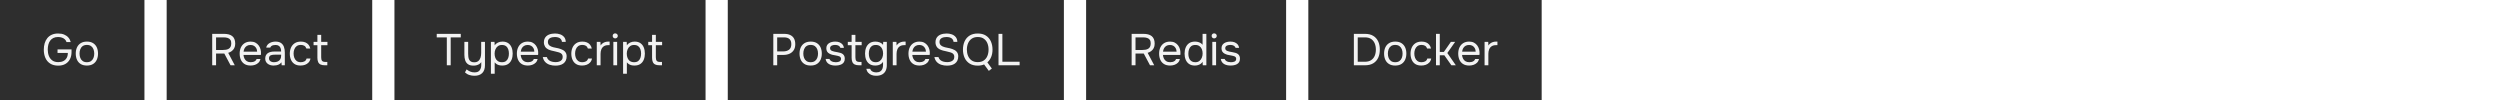
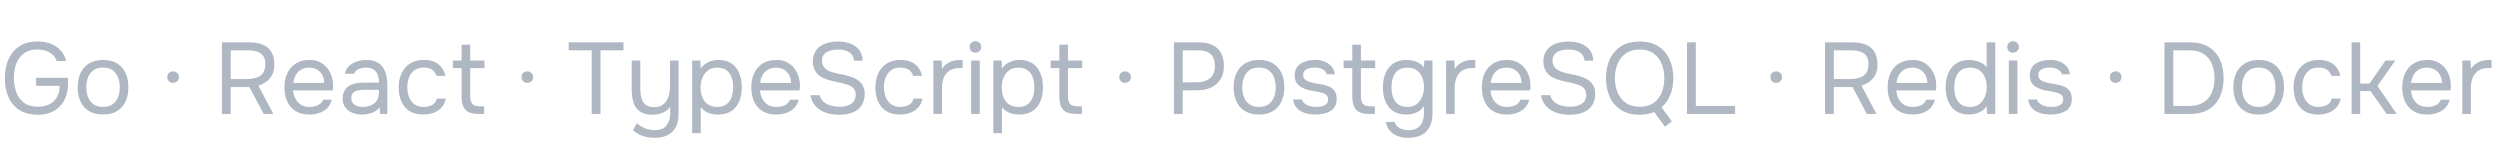
- <svg xmlns="http://www.w3.org/2000/svg" width="900" height="36" viewBox="0 0 900 36" role="img">
-   <rect x="0" width="52" height="36" fill="#2E2E2E" />
-   <path fill="#F3F3F3" d="M20.984 23.628Q19.224 23.628 18.064 22.884Q16.904 22.14 16.336 20.844Q15.768 19.548 15.768 17.884Q15.768 16.636 16.08 15.58Q16.392 14.524 17.032 13.732Q17.672 12.94 18.64 12.5Q19.608 12.06 20.92 12.06Q22.168 12.06 23.096 12.444Q24.024 12.828 24.624 13.516Q25.224 14.204 25.464 15.148H23.944Q23.784 14.588 23.368 14.18Q22.952 13.772 22.328 13.548Q21.704 13.324 20.904 13.324Q19.912 13.324 19.208 13.676Q18.504 14.028 18.056 14.644Q17.608 15.26 17.4 16.084Q17.192 16.908 17.192 17.852Q17.192 19.1 17.592 20.124Q17.992 21.148 18.824 21.756Q19.656 22.364 20.968 22.364Q22.056 22.364 22.824 21.972Q23.592 21.58 24.008 20.836Q24.424 20.092 24.424 19.052H20.712V17.788H25.752V18.732Q25.752 20.204 25.176 21.308Q24.6 22.412 23.536 23.02Q22.472 23.628 20.984 23.628ZM31.272 23.596Q29.944 23.596 29.048 23.044Q28.152 22.492 27.712 21.516Q27.272 20.54 27.272 19.292Q27.272 18.028 27.72 17.06Q28.168 16.092 29.064 15.532Q29.96 14.972 31.304 14.972Q32.632 14.972 33.52 15.532Q34.408 16.092 34.848 17.06Q35.288 18.028 35.288 19.292Q35.288 20.54 34.84 21.516Q34.392 22.492 33.504 23.044Q32.616 23.596 31.272 23.596ZM31.272 22.396Q32.2 22.396 32.784 21.98Q33.368 21.564 33.648 20.86Q33.928 20.156 33.928 19.292Q33.928 18.428 33.648 17.716Q33.368 17.004 32.784 16.588Q32.2 16.172 31.272 16.172Q30.36 16.172 29.776 16.588Q29.192 17.004 28.912 17.716Q28.632 18.428 28.632 19.292Q28.632 20.156 28.912 20.86Q29.192 21.564 29.776 21.98Q30.36 22.396 31.272 22.396Z" />
-   <rect x="60" width="74" height="36" fill="#2E2E2E" />
-   <path fill="#F3F3F3" d="M76.392 23.5V12.188H80.632Q81.576 12.188 82.32 12.38Q83.064 12.572 83.592 12.988Q84.12 13.404 84.4 14.084Q84.68 14.764 84.68 15.724Q84.68 16.668 84.328 17.332Q83.976 17.996 83.4 18.412Q82.824 18.828 82.152 19.02L84.52 23.5H83L80.744 19.26H77.784V23.5ZM77.784 17.996H80.184Q80.808 17.996 81.36 17.9Q81.912 17.804 82.336 17.556Q82.76 17.308 83 16.852Q83.24 16.396 83.256 15.676Q83.272 14.86 82.952 14.372Q82.632 13.884 82.008 13.668Q81.384 13.452 80.488 13.452H77.784ZM90.248 23.596Q88.904 23.596 88.024 23.044Q87.144 22.492 86.712 21.516Q86.28 20.54 86.28 19.292Q86.28 18.028 86.736 17.06Q87.192 16.092 88.072 15.532Q88.952 14.972 90.232 14.972Q91.224 14.972 91.936 15.348Q92.648 15.724 93.112 16.348Q93.576 16.972 93.784 17.716Q93.992 18.46 93.96 19.212Q93.944 19.356 93.936 19.5Q93.928 19.644 93.912 19.788H87.656Q87.72 20.524 88.024 21.116Q88.328 21.708 88.888 22.052Q89.448 22.396 90.28 22.396Q90.696 22.396 91.12 22.292Q91.544 22.188 91.888 21.932Q92.232 21.676 92.376 21.244H93.768Q93.576 22.06 93.048 22.58Q92.52 23.1 91.784 23.348Q91.048 23.596 90.248 23.596ZM92.568 18.604Q92.552 17.884 92.248 17.34Q91.944 16.796 91.424 16.492Q90.904 16.188 90.184 16.188Q89.4 16.188 88.864 16.524Q88.328 16.86 88.04 17.404Q87.752 17.948 87.688 18.604ZM98.472 23.596Q97.896 23.596 97.36 23.444Q96.824 23.292 96.4 22.98Q95.976 22.668 95.728 22.196Q95.48 21.724 95.48 21.1Q95.48 20.38 95.744 19.884Q96.008 19.388 96.456 19.1Q96.904 18.812 97.496 18.684Q98.088 18.556 98.728 18.556H101.208Q101.208 17.836 101.008 17.308Q100.808 16.78 100.36 16.484Q99.912 16.188 99.176 16.188Q98.728 16.188 98.344 16.284Q97.96 16.38 97.688 16.588Q97.416 16.796 97.288 17.148H95.832Q95.944 16.572 96.272 16.164Q96.6 15.756 97.072 15.492Q97.544 15.228 98.088 15.1Q98.632 14.972 99.176 14.972Q100.392 14.972 101.128 15.46Q101.864 15.948 102.2 16.836Q102.536 17.724 102.536 18.94V23.5H101.4L101.32 22.428Q100.968 22.908 100.472 23.164Q99.976 23.42 99.456 23.508Q98.936 23.596 98.472 23.596ZM98.6 22.396Q99.4 22.396 99.984 22.132Q100.568 21.868 100.888 21.356Q101.208 20.844 101.208 20.108V19.692H98.856Q98.568 19.692 98.216 19.724Q97.864 19.756 97.552 19.876Q97.24 19.996 97.04 20.26Q96.84 20.524 96.84 21.004Q96.84 21.484 97.088 21.788Q97.336 22.092 97.744 22.244Q98.152 22.396 98.6 22.396ZM108.2 23.596Q106.888 23.596 106.032 23.044Q105.176 22.492 104.752 21.516Q104.328 20.54 104.328 19.308Q104.328 18.108 104.768 17.124Q105.208 16.14 106.096 15.556Q106.984 14.972 108.328 14.972Q109.24 14.972 109.928 15.26Q110.616 15.548 111.072 16.1Q111.528 16.652 111.704 17.484H110.312Q110.072 16.78 109.552 16.476Q109.032 16.172 108.328 16.172Q107.368 16.172 106.792 16.612Q106.216 17.052 105.952 17.764Q105.688 18.476 105.688 19.276Q105.688 20.108 105.96 20.82Q106.232 21.532 106.808 21.964Q107.384 22.396 108.296 22.396Q108.968 22.396 109.568 22.108Q110.168 21.82 110.36 21.084H111.768Q111.608 21.948 111.08 22.508Q110.552 23.068 109.808 23.332Q109.064 23.596 108.2 23.596ZM116.92 23.5Q115.96 23.5 115.376 23.212Q114.792 22.924 114.528 22.316Q114.264 21.708 114.264 20.78V16.268H112.888V15.068H114.264V12.556H115.624V15.068H117.88V16.268H115.624V20.636Q115.624 21.5 115.936 21.9Q116.248 22.3 117.208 22.3H117.832V23.5Z" />
-   <rect x="142" width="112" height="36" fill="#2E2E2E" />
-   <path fill="#F3F3F3" d="M160.856 23.5V13.452H157.224V12.188H165.88V13.452H162.248V23.5ZM170.792 27.276Q169.88 27.276 168.992 27.004Q168.104 26.732 167.384 26.06L167.976 24.988Q168.6 25.484 169.296 25.772Q169.992 26.06 170.824 26.06Q172.136 26.06 172.696 25.3Q173.256 24.54 173.256 23.372V22.364Q172.968 22.796 172.528 23.076Q172.088 23.356 171.56 23.492Q171.032 23.628 170.472 23.628Q169.224 23.628 168.504 23.132Q167.784 22.636 167.48 21.756Q167.176 20.876 167.176 19.724V15.068H168.536V19.372Q168.536 19.948 168.608 20.5Q168.68 21.052 168.904 21.484Q169.128 21.916 169.56 22.172Q169.992 22.428 170.712 22.428Q171.624 22.428 172.176 21.98Q172.728 21.532 172.976 20.78Q173.224 20.028 173.224 19.116V15.068H174.584V23.5Q174.584 24.412 174.336 25.116Q174.088 25.82 173.608 26.3Q173.128 26.78 172.424 27.028Q171.72 27.276 170.792 27.276ZM176.728 26.54V15.068H178.024L178.088 16.332Q178.52 15.676 179.264 15.324Q180.008 14.972 180.872 14.972Q182.152 14.972 182.968 15.54Q183.784 16.108 184.176 17.084Q184.568 18.06 184.568 19.292Q184.568 20.524 184.168 21.5Q183.768 22.476 182.936 23.036Q182.104 23.596 180.808 23.596Q180.168 23.596 179.656 23.46Q179.144 23.324 178.76 23.06Q178.376 22.796 178.088 22.444V26.54ZM180.696 22.396Q181.624 22.396 182.168 21.972Q182.712 21.548 182.96 20.844Q183.208 20.14 183.208 19.292Q183.208 18.428 182.96 17.724Q182.712 17.02 182.152 16.604Q181.592 16.188 180.664 16.188Q179.832 16.188 179.248 16.612Q178.664 17.036 178.36 17.748Q178.056 18.46 178.056 19.308Q178.056 20.188 178.344 20.892Q178.632 21.596 179.224 21.996Q179.816 22.396 180.696 22.396ZM190.04 23.596Q188.696 23.596 187.816 23.044Q186.936 22.492 186.504 21.516Q186.072 20.54 186.072 19.292Q186.072 18.028 186.528 17.06Q186.984 16.092 187.864 15.532Q188.744 14.972 190.024 14.972Q191.016 14.972 191.728 15.348Q192.44 15.724 192.904 16.348Q193.368 16.972 193.576 17.716Q193.784 18.46 193.752 19.212Q193.736 19.356 193.728 19.5Q193.72 19.644 193.704 19.788H187.448Q187.512 20.524 187.816 21.116Q188.12 21.708 188.68 22.052Q189.24 22.396 190.072 22.396Q190.488 22.396 190.912 22.292Q191.336 22.188 191.68 21.932Q192.024 21.676 192.168 21.244H193.56Q193.368 22.06 192.84 22.58Q192.312 23.1 191.576 23.348Q190.84 23.596 190.04 23.596ZM192.36 18.604Q192.344 17.884 192.04 17.34Q191.736 16.796 191.216 16.492Q190.696 16.188 189.976 16.188Q189.192 16.188 188.656 16.524Q188.12 16.86 187.832 17.404Q187.544 17.948 187.48 18.604ZM199.96 23.628Q198.888 23.628 197.936 23.332Q196.984 23.036 196.312 22.356Q195.64 21.676 195.4 20.54H196.856Q197.08 21.26 197.584 21.66Q198.088 22.06 198.744 22.212Q199.4 22.364 200.056 22.364Q200.712 22.364 201.28 22.18Q201.848 21.996 202.208 21.58Q202.568 21.164 202.568 20.508Q202.568 19.996 202.384 19.676Q202.2 19.356 201.872 19.156Q201.544 18.956 201.096 18.828Q200.504 18.636 199.832 18.508Q199.16 18.38 198.512 18.204Q197.864 18.028 197.304 17.756Q197 17.596 196.72 17.364Q196.44 17.132 196.24 16.82Q196.04 16.508 195.92 16.108Q195.8 15.708 195.8 15.228Q195.8 14.508 196.024 13.98Q196.248 13.452 196.632 13.084Q197.016 12.716 197.528 12.492Q198.04 12.268 198.624 12.164Q199.208 12.06 199.8 12.06Q200.776 12.06 201.632 12.356Q202.488 12.652 203.056 13.308Q203.624 13.964 203.672 15.084H202.312Q202.232 14.412 201.864 14.028Q201.496 13.644 200.952 13.484Q200.408 13.324 199.8 13.324Q199.352 13.324 198.896 13.404Q198.44 13.484 198.064 13.684Q197.688 13.884 197.464 14.228Q197.24 14.572 197.24 15.1Q197.24 15.516 197.392 15.836Q197.544 16.156 197.808 16.372Q198.072 16.588 198.392 16.732Q199.16 17.052 200.096 17.204Q201.032 17.356 201.848 17.644Q202.328 17.804 202.728 18.044Q203.128 18.284 203.408 18.604Q203.688 18.924 203.84 19.332Q203.992 19.74 203.992 20.252Q203.992 21.18 203.672 21.828Q203.352 22.476 202.792 22.876Q202.232 23.276 201.504 23.452Q200.776 23.628 199.96 23.628ZM209.544 23.596Q208.232 23.596 207.376 23.044Q206.52 22.492 206.096 21.516Q205.672 20.54 205.672 19.308Q205.672 18.108 206.112 17.124Q206.552 16.14 207.44 15.556Q208.328 14.972 209.672 14.972Q210.584 14.972 211.272 15.26Q211.96 15.548 212.416 16.1Q212.872 16.652 213.048 17.484H211.656Q211.416 16.78 210.896 16.476Q210.376 16.172 209.672 16.172Q208.712 16.172 208.136 16.612Q207.56 17.052 207.296 17.764Q207.032 18.476 207.032 19.276Q207.032 20.108 207.304 20.82Q207.576 21.532 208.152 21.964Q208.728 22.396 209.64 22.396Q210.312 22.396 210.912 22.108Q211.512 21.82 211.704 21.084H213.112Q212.952 21.948 212.424 22.508Q211.896 23.068 211.152 23.332Q210.408 23.596 209.544 23.596ZM214.84 23.5V15.068H216.152L216.216 16.38Q216.536 15.884 216.96 15.58Q217.384 15.276 217.904 15.124Q218.424 14.972 219.032 14.972H219.464V16.252H218.968Q217.976 16.252 217.36 16.676Q216.744 17.1 216.472 17.812Q216.2 18.524 216.2 19.388V23.5ZM220.808 23.5V15.068H222.168V23.5ZM221.48 13.82Q221.064 13.82 220.816 13.564Q220.568 13.308 220.568 12.908Q220.568 12.508 220.824 12.26Q221.08 12.012 221.48 12.012Q221.848 12.012 222.128 12.268Q222.408 12.524 222.408 12.908Q222.408 13.308 222.136 13.564Q221.864 13.82 221.48 13.82ZM224.312 26.54V15.068H225.608L225.672 16.332Q226.104 15.676 226.848 15.324Q227.592 14.972 228.456 14.972Q229.736 14.972 230.552 15.54Q231.368 16.108 231.76 17.084Q232.152 18.06 232.152 19.292Q232.152 20.524 231.752 21.5Q231.352 22.476 230.52 23.036Q229.688 23.596 228.392 23.596Q227.752 23.596 227.24 23.46Q226.728 23.324 226.344 23.06Q225.96 22.796 225.672 22.444V26.54ZM228.28 22.396Q229.208 22.396 229.752 21.972Q230.296 21.548 230.544 20.844Q230.792 20.14 230.792 19.292Q230.792 18.428 230.544 17.724Q230.296 17.02 229.736 16.604Q229.176 16.188 228.248 16.188Q227.416 16.188 226.832 16.612Q226.248 17.036 225.944 17.748Q225.64 18.46 225.64 19.308Q225.64 20.188 225.928 20.892Q226.216 21.596 226.808 21.996Q227.4 22.396 228.28 22.396ZM237.4 23.5Q236.44 23.5 235.856 23.212Q235.272 22.924 235.008 22.316Q234.744 21.708 234.744 20.78V16.268H233.368V15.068H234.744V12.556H236.104V15.068H238.36V16.268H236.104V20.636Q236.104 21.5 236.416 21.9Q236.728 22.3 237.688 22.3H238.312V23.5Z" />
-   <rect x="262" width="121" height="36" fill="#2E2E2E" />
-   <path fill="#F3F3F3" d="M278.392 23.5V12.188H282.312Q283.56 12.188 284.456 12.596Q285.352 13.004 285.824 13.836Q286.296 14.668 286.296 15.948Q286.296 17.196 285.744 18.052Q285.192 18.908 284.232 19.34Q283.272 19.772 282.024 19.772H279.784V23.5ZM279.784 18.508H281.96Q283.256 18.508 284.064 17.892Q284.872 17.276 284.872 15.884Q284.872 14.668 284.216 14.06Q283.56 13.452 282.248 13.452H279.784ZM291.832 23.596Q290.504 23.596 289.608 23.044Q288.712 22.492 288.272 21.516Q287.832 20.54 287.832 19.292Q287.832 18.028 288.28 17.06Q288.728 16.092 289.624 15.532Q290.52 14.972 291.864 14.972Q293.192 14.972 294.08 15.532Q294.968 16.092 295.408 17.06Q295.848 18.028 295.848 19.292Q295.848 20.54 295.4 21.516Q294.952 22.492 294.064 23.044Q293.176 23.596 291.832 23.596ZM291.832 22.396Q292.76 22.396 293.344 21.98Q293.928 21.564 294.208 20.86Q294.488 20.156 294.488 19.292Q294.488 18.428 294.208 17.716Q293.928 17.004 293.344 16.588Q292.76 16.172 291.832 16.172Q290.92 16.172 290.336 16.588Q289.752 17.004 289.472 17.716Q289.192 18.428 289.192 19.292Q289.192 20.156 289.472 20.86Q289.752 21.564 290.336 21.98Q290.92 22.396 291.832 22.396ZM300.744 23.596Q300.168 23.596 299.584 23.484Q299 23.372 298.496 23.1Q297.992 22.828 297.656 22.364Q297.32 21.9 297.224 21.212H298.6Q298.76 21.644 299.12 21.908Q299.48 22.172 299.936 22.284Q300.392 22.396 300.808 22.396Q301.064 22.396 301.4 22.364Q301.736 22.332 302.048 22.212Q302.36 22.092 302.56 21.852Q302.76 21.612 302.76 21.18Q302.76 20.86 302.616 20.652Q302.472 20.444 302.216 20.308Q301.96 20.172 301.592 20.108Q301.112 19.98 300.616 19.908Q300.12 19.836 299.64 19.724Q299.064 19.564 298.568 19.3Q298.072 19.036 297.776 18.58Q297.48 18.124 297.48 17.388Q297.48 16.764 297.728 16.308Q297.976 15.852 298.424 15.556Q298.872 15.26 299.456 15.116Q300.04 14.972 300.712 14.972Q301.544 14.972 302.208 15.236Q302.872 15.5 303.304 16.004Q303.736 16.508 303.816 17.244H302.552Q302.44 16.78 301.944 16.476Q301.448 16.172 300.68 16.172Q300.424 16.172 300.104 16.212Q299.784 16.252 299.496 16.38Q299.208 16.508 299.016 16.74Q298.824 16.972 298.824 17.356Q298.824 17.708 299.008 17.948Q299.192 18.188 299.528 18.332Q299.864 18.476 300.296 18.572Q300.856 18.684 301.528 18.804Q302.2 18.924 302.584 19.052Q303.096 19.212 303.44 19.5Q303.784 19.788 303.952 20.188Q304.12 20.588 304.12 21.116Q304.12 21.868 303.824 22.348Q303.528 22.828 303.032 23.1Q302.536 23.372 301.936 23.484Q301.336 23.596 300.744 23.596ZM309.24 23.5Q308.28 23.5 307.696 23.212Q307.112 22.924 306.848 22.316Q306.584 21.708 306.584 20.78V16.268H305.208V15.068H306.584V12.556H307.944V15.068H310.2V16.268H307.944V20.636Q307.944 21.5 308.256 21.9Q308.568 22.3 309.528 22.3H310.152V23.5ZM315.4 27.276Q314.536 27.276 313.8 27.012Q313.064 26.748 312.552 26.188Q312.04 25.628 311.864 24.764H313.272Q313.4 25.244 313.752 25.532Q314.104 25.82 314.568 25.94Q315.032 26.06 315.48 26.06Q316.344 26.06 316.88 25.716Q317.416 25.372 317.656 24.772Q317.896 24.172 317.896 23.404V22.236Q317.624 22.716 317.176 23.02Q316.728 23.324 316.2 23.46Q315.672 23.596 315.112 23.596Q313.832 23.596 313.016 23.028Q312.2 22.46 311.808 21.492Q311.416 20.524 311.416 19.308Q311.416 18.092 311.816 17.108Q312.216 16.124 313.048 15.548Q313.88 14.972 315.176 14.972Q315.912 14.972 316.664 15.244Q317.416 15.516 317.896 16.124L317.96 15.068H319.256V23.436Q319.256 24.62 318.832 25.484Q318.408 26.348 317.552 26.812Q316.696 27.276 315.4 27.276ZM315.304 22.396Q316.152 22.396 316.728 21.964Q317.304 21.532 317.608 20.812Q317.912 20.092 317.912 19.244Q317.912 18.364 317.616 17.676Q317.32 16.988 316.744 16.588Q316.168 16.188 315.288 16.188Q314.376 16.188 313.824 16.604Q313.272 17.02 313.024 17.724Q312.776 18.428 312.776 19.292Q312.776 20.188 313.032 20.892Q313.288 21.596 313.848 21.996Q314.408 22.396 315.304 22.396ZM321.4 23.5V15.068H322.712L322.776 16.38Q323.096 15.884 323.52 15.58Q323.944 15.276 324.464 15.124Q324.984 14.972 325.592 14.972H326.024V16.252H325.528Q324.536 16.252 323.92 16.676Q323.304 17.1 323.032 17.812Q322.76 18.524 322.76 19.388V23.5ZM331.016 23.596Q329.672 23.596 328.792 23.044Q327.912 22.492 327.48 21.516Q327.048 20.54 327.048 19.292Q327.048 18.028 327.504 17.06Q327.96 16.092 328.84 15.532Q329.72 14.972 331 14.972Q331.992 14.972 332.704 15.348Q333.416 15.724 333.88 16.348Q334.344 16.972 334.552 17.716Q334.76 18.46 334.728 19.212Q334.712 19.356 334.704 19.5Q334.696 19.644 334.68 19.788H328.424Q328.488 20.524 328.792 21.116Q329.096 21.708 329.656 22.052Q330.216 22.396 331.048 22.396Q331.464 22.396 331.888 22.292Q332.312 22.188 332.656 21.932Q333 21.676 333.144 21.244H334.536Q334.344 22.06 333.816 22.58Q333.288 23.1 332.552 23.348Q331.816 23.596 331.016 23.596ZM333.336 18.604Q333.32 17.884 333.016 17.34Q332.712 16.796 332.192 16.492Q331.672 16.188 330.952 16.188Q330.168 16.188 329.632 16.524Q329.096 16.86 328.808 17.404Q328.52 17.948 328.456 18.604ZM340.936 23.628Q339.864 23.628 338.912 23.332Q337.96 23.036 337.288 22.356Q336.616 21.676 336.376 20.54H337.832Q338.056 21.26 338.56 21.66Q339.064 22.06 339.72 22.212Q340.376 22.364 341.032 22.364Q341.688 22.364 342.256 22.18Q342.824 21.996 343.184 21.58Q343.544 21.164 343.544 20.508Q343.544 19.996 343.36 19.676Q343.176 19.356 342.848 19.156Q342.52 18.956 342.072 18.828Q341.48 18.636 340.808 18.508Q340.136 18.38 339.488 18.204Q338.84 18.028 338.28 17.756Q337.976 17.596 337.696 17.364Q337.416 17.132 337.216 16.82Q337.016 16.508 336.896 16.108Q336.776 15.708 336.776 15.228Q336.776 14.508 337 13.98Q337.224 13.452 337.608 13.084Q337.992 12.716 338.504 12.492Q339.016 12.268 339.6 12.164Q340.184 12.06 340.776 12.06Q341.752 12.06 342.608 12.356Q343.464 12.652 344.032 13.308Q344.6 13.964 344.648 15.084H343.288Q343.208 14.412 342.84 14.028Q342.472 13.644 341.928 13.484Q341.384 13.324 340.776 13.324Q340.328 13.324 339.872 13.404Q339.416 13.484 339.04 13.684Q338.664 13.884 338.44 14.228Q338.216 14.572 338.216 15.1Q338.216 15.516 338.368 15.836Q338.52 16.156 338.784 16.372Q339.048 16.588 339.368 16.732Q340.136 17.052 341.072 17.204Q342.008 17.356 342.824 17.644Q343.304 17.804 343.704 18.044Q344.104 18.284 344.384 18.604Q344.664 18.924 344.816 19.332Q344.968 19.74 344.968 20.252Q344.968 21.18 344.648 21.828Q344.328 22.476 343.768 22.876Q343.208 23.276 342.48 23.452Q341.752 23.628 340.936 23.628ZM355.976 25.516 354.28 23.196Q353.784 23.404 353.216 23.516Q352.648 23.628 351.992 23.628Q350.232 23.628 349.048 22.876Q347.864 22.124 347.264 20.812Q346.664 19.5 346.664 17.852Q346.664 16.188 347.264 14.876Q347.864 13.564 349.048 12.812Q350.232 12.06 351.992 12.06Q353.752 12.06 354.928 12.812Q356.104 13.564 356.704 14.876Q357.304 16.188 357.304 17.852Q357.304 19.308 356.832 20.484Q356.36 21.66 355.448 22.444L357.064 24.684ZM351.992 22.364Q353.336 22.364 354.2 21.748Q355.064 21.132 355.472 20.108Q355.88 19.084 355.88 17.852Q355.88 16.604 355.464 15.58Q355.048 14.556 354.184 13.94Q353.32 13.324 351.992 13.324Q350.664 13.324 349.792 13.948Q348.92 14.572 348.496 15.596Q348.072 16.62 348.072 17.852Q348.072 19.068 348.488 20.092Q348.904 21.116 349.776 21.74Q350.648 22.364 351.992 22.364ZM359.464 23.5V12.188H360.856V22.236H367.064V23.5Z" />
-   <rect x="391" width="72" height="36" fill="#2E2E2E" />
-   <path fill="#F3F3F3" d="M407.392 23.5V12.188H411.632Q412.576 12.188 413.32 12.38Q414.064 12.572 414.592 12.988Q415.12 13.404 415.4 14.084Q415.68 14.764 415.68 15.724Q415.68 16.668 415.328 17.332Q414.976 17.996 414.4 18.412Q413.824 18.828 413.152 19.02L415.52 23.5H414L411.744 19.26H408.784V23.5ZM408.784 17.996H411.184Q411.808 17.996 412.36 17.9Q412.912 17.804 413.336 17.556Q413.76 17.308 414 16.852Q414.24 16.396 414.256 15.676Q414.272 14.86 413.952 14.372Q413.632 13.884 413.008 13.668Q412.384 13.452 411.488 13.452H408.784ZM421.248 23.596Q419.904 23.596 419.024 23.044Q418.144 22.492 417.712 21.516Q417.28 20.54 417.28 19.292Q417.28 18.028 417.736 17.06Q418.192 16.092 419.072 15.532Q419.952 14.972 421.232 14.972Q422.224 14.972 422.936 15.348Q423.648 15.724 424.112 16.348Q424.576 16.972 424.784 17.716Q424.992 18.46 424.96 19.212Q424.944 19.356 424.936 19.5Q424.928 19.644 424.912 19.788H418.656Q418.72 20.524 419.024 21.116Q419.328 21.708 419.888 22.052Q420.448 22.396 421.28 22.396Q421.696 22.396 422.12 22.292Q422.544 22.188 422.888 21.932Q423.232 21.676 423.376 21.244H424.768Q424.576 22.06 424.048 22.58Q423.52 23.1 422.784 23.348Q422.048 23.596 421.248 23.596ZM423.568 18.604Q423.552 17.884 423.248 17.34Q422.944 16.796 422.424 16.492Q421.904 16.188 421.184 16.188Q420.4 16.188 419.864 16.524Q419.328 16.86 419.04 17.404Q418.752 17.948 418.688 18.604ZM430.144 23.596Q428.88 23.596 428.064 23.028Q427.248 22.46 426.848 21.492Q426.448 20.524 426.448 19.308Q426.448 18.092 426.848 17.108Q427.248 16.124 428.08 15.548Q428.912 14.972 430.208 14.972Q430.704 14.972 431.208 15.092Q431.712 15.212 432.16 15.46Q432.608 15.708 432.928 16.124V12.188H434.288V23.5H432.992L432.928 22.236Q432.64 22.716 432.2 23.012Q431.76 23.308 431.232 23.452Q430.704 23.596 430.144 23.596ZM430.336 22.396Q431.184 22.396 431.76 21.964Q432.336 21.532 432.64 20.812Q432.944 20.092 432.944 19.244Q432.944 18.364 432.648 17.676Q432.352 16.988 431.776 16.588Q431.2 16.188 430.32 16.188Q429.408 16.188 428.856 16.604Q428.304 17.02 428.056 17.732Q427.808 18.444 427.808 19.324Q427.808 19.964 427.944 20.516Q428.08 21.068 428.376 21.492Q428.672 21.916 429.152 22.156Q429.632 22.396 430.336 22.396ZM436.432 23.5V15.068H437.792V23.5ZM437.104 13.82Q436.688 13.82 436.44 13.564Q436.192 13.308 436.192 12.908Q436.192 12.508 436.448 12.26Q436.704 12.012 437.104 12.012Q437.472 12.012 437.752 12.268Q438.032 12.524 438.032 12.908Q438.032 13.308 437.76 13.564Q437.488 13.82 437.104 13.82ZM443.008 23.596Q442.432 23.596 441.848 23.484Q441.264 23.372 440.76 23.1Q440.256 22.828 439.92 22.364Q439.584 21.9 439.488 21.212H440.864Q441.024 21.644 441.384 21.908Q441.744 22.172 442.2 22.284Q442.656 22.396 443.072 22.396Q443.328 22.396 443.664 22.364Q444 22.332 444.312 22.212Q444.624 22.092 444.824 21.852Q445.024 21.612 445.024 21.18Q445.024 20.86 444.88 20.652Q444.736 20.444 444.48 20.308Q444.224 20.172 443.856 20.108Q443.376 19.98 442.88 19.908Q442.384 19.836 441.904 19.724Q441.328 19.564 440.832 19.3Q440.336 19.036 440.04 18.58Q439.744 18.124 439.744 17.388Q439.744 16.764 439.992 16.308Q440.24 15.852 440.688 15.556Q441.136 15.26 441.72 15.116Q442.304 14.972 442.976 14.972Q443.808 14.972 444.472 15.236Q445.136 15.5 445.568 16.004Q446 16.508 446.08 17.244H444.816Q444.704 16.78 444.208 16.476Q443.712 16.172 442.944 16.172Q442.688 16.172 442.368 16.212Q442.048 16.252 441.76 16.38Q441.472 16.508 441.28 16.74Q441.088 16.972 441.088 17.356Q441.088 17.708 441.272 17.948Q441.456 18.188 441.792 18.332Q442.128 18.476 442.56 18.572Q443.12 18.684 443.792 18.804Q444.464 18.924 444.848 19.052Q445.36 19.212 445.704 19.5Q446.048 19.788 446.216 20.188Q446.384 20.588 446.384 21.116Q446.384 21.868 446.088 22.348Q445.792 22.828 445.296 23.1Q444.8 23.372 444.2 23.484Q443.6 23.596 443.008 23.596Z" />
-   <rect x="471" width="84" height="36" fill="#2E2E2E" />
-   <path fill="#F3F3F3" d="M487.392 23.5V12.188H491.408Q493.168 12.188 494.352 12.9Q495.536 13.612 496.136 14.884Q496.736 16.156 496.736 17.852Q496.736 19.532 496.144 20.804Q495.552 22.076 494.368 22.788Q493.184 23.5 491.408 23.5ZM488.784 22.236H491.312Q492.688 22.236 493.568 21.676Q494.448 21.116 494.88 20.132Q495.312 19.148 495.312 17.852Q495.312 16.588 494.888 15.596Q494.464 14.604 493.6 14.028Q492.736 13.452 491.392 13.452H488.784ZM502.272 23.596Q500.944 23.596 500.048 23.044Q499.152 22.492 498.712 21.516Q498.272 20.54 498.272 19.292Q498.272 18.028 498.72 17.06Q499.168 16.092 500.064 15.532Q500.96 14.972 502.304 14.972Q503.632 14.972 504.52 15.532Q505.408 16.092 505.848 17.06Q506.288 18.028 506.288 19.292Q506.288 20.54 505.84 21.516Q505.392 22.492 504.504 23.044Q503.616 23.596 502.272 23.596ZM502.272 22.396Q503.2 22.396 503.784 21.98Q504.368 21.564 504.648 20.86Q504.928 20.156 504.928 19.292Q504.928 18.428 504.648 17.716Q504.368 17.004 503.784 16.588Q503.2 16.172 502.272 16.172Q501.36 16.172 500.776 16.588Q500.192 17.004 499.912 17.716Q499.632 18.428 499.632 19.292Q499.632 20.156 499.912 20.86Q500.192 21.564 500.776 21.98Q501.36 22.396 502.272 22.396ZM511.664 23.596Q510.352 23.596 509.496 23.044Q508.64 22.492 508.216 21.516Q507.792 20.54 507.792 19.308Q507.792 18.108 508.232 17.124Q508.672 16.14 509.56 15.556Q510.448 14.972 511.792 14.972Q512.704 14.972 513.392 15.26Q514.08 15.548 514.536 16.1Q514.992 16.652 515.168 17.484H513.776Q513.536 16.78 513.016 16.476Q512.496 16.172 511.792 16.172Q510.832 16.172 510.256 16.612Q509.68 17.052 509.416 17.764Q509.152 18.476 509.152 19.276Q509.152 20.108 509.424 20.82Q509.696 21.532 510.272 21.964Q510.848 22.396 511.76 22.396Q512.432 22.396 513.032 22.108Q513.632 21.82 513.824 21.084H515.232Q515.072 21.948 514.544 22.508Q514.016 23.068 513.272 23.332Q512.528 23.596 511.664 23.596ZM516.96 23.5V12.188H518.32V18.7H519.792L522.32 15.068H523.856L521.04 19.084L524.096 23.5H522.496L519.952 19.884H518.32V23.5ZM528.928 23.596Q527.584 23.596 526.704 23.044Q525.824 22.492 525.392 21.516Q524.96 20.54 524.96 19.292Q524.96 18.028 525.416 17.06Q525.872 16.092 526.752 15.532Q527.632 14.972 528.912 14.972Q529.904 14.972 530.616 15.348Q531.328 15.724 531.792 16.348Q532.256 16.972 532.464 17.716Q532.672 18.46 532.64 19.212Q532.624 19.356 532.616 19.5Q532.608 19.644 532.592 19.788H526.336Q526.4 20.524 526.704 21.116Q527.008 21.708 527.568 22.052Q528.128 22.396 528.96 22.396Q529.376 22.396 529.8 22.292Q530.224 22.188 530.568 21.932Q530.912 21.676 531.056 21.244H532.448Q532.256 22.06 531.728 22.58Q531.2 23.1 530.464 23.348Q529.728 23.596 528.928 23.596ZM531.248 18.604Q531.232 17.884 530.928 17.34Q530.624 16.796 530.104 16.492Q529.584 16.188 528.864 16.188Q528.08 16.188 527.544 16.524Q527.008 16.86 526.72 17.404Q526.432 17.948 526.368 18.604ZM534.448 23.5V15.068H535.76L535.824 16.38Q536.144 15.884 536.568 15.58Q536.992 15.276 537.512 15.124Q538.032 14.972 538.64 14.972H539.072V16.252H538.576Q537.584 16.252 536.968 16.676Q536.352 17.1 536.08 17.812Q535.808 18.524 535.808 19.388V23.5Z" />
+ <svg xmlns="http://www.w3.org/2000/svg" width="395" height="24" viewBox="0 0 395 24" role="img">
+   <path fill="#aeb7c2" d="M5.984 18.128Q4.224 18.128 3.064 17.384Q1.904 16.64 1.336 15.344Q0.768 14.048 0.768 12.384Q0.768 11.136 1.08 10.08Q1.392 9.024 2.032 8.232Q2.672 7.44 3.64 7Q4.608 6.56 5.92 6.56Q7.168 6.56 8.096 6.944Q9.024 7.328 9.624 8.016Q10.224 8.704 10.464 9.648H8.944Q8.784 9.088 8.368 8.68Q7.952 8.272 7.328 8.048Q6.704 7.824 5.904 7.824Q4.912 7.824 4.208 8.176Q3.504 8.528 3.056 9.144Q2.608 9.76 2.4 10.584Q2.192 11.408 2.192 12.352Q2.192 13.6 2.592 14.624Q2.992 15.648 3.824 16.256Q4.656 16.864 5.968 16.864Q7.056 16.864 7.824 16.472Q8.592 16.08 9.008 15.336Q9.424 14.592 9.424 13.552H5.712V12.288H10.752V13.232Q10.752 14.704 10.176 15.808Q9.6 16.912 8.536 17.52Q7.472 18.128 5.984 18.128ZM16.272 18.096Q14.944 18.096 14.048 17.544Q13.152 16.992 12.712 16.016Q12.272 15.04 12.272 13.792Q12.272 12.528 12.72 11.56Q13.168 10.592 14.064 10.032Q14.96 9.472 16.304 9.472Q17.632 9.472 18.52 10.032Q19.408 10.592 19.848 11.56Q20.288 12.528 20.288 13.792Q20.288 15.04 19.84 16.016Q19.392 16.992 18.504 17.544Q17.616 18.096 16.272 18.096ZM16.272 16.896Q17.2 16.896 17.784 16.48Q18.368 16.064 18.648 15.36Q18.928 14.656 18.928 13.792Q18.928 12.928 18.648 12.216Q18.368 11.504 17.784 11.088Q17.2 10.672 16.272 10.672Q15.36 10.672 14.776 11.088Q14.192 11.504 13.912 12.216Q13.632 12.928 13.632 13.792Q13.632 14.656 13.912 15.36Q14.192 16.064 14.776 16.48Q15.36 16.896 16.272 16.896ZM27.344 13.088Q26.944 13.088 26.688 12.832Q26.432 12.576 26.432 12.176Q26.432 11.776 26.688 11.528Q26.944 11.28 27.344 11.28Q27.728 11.28 28 11.528Q28.272 11.776 28.272 12.176Q28.272 12.576 28.008 12.832Q27.744 13.088 27.344 13.088ZM35.056 18V6.688H39.296Q40.24 6.688 40.984 6.88Q41.728 7.072 42.256 7.488Q42.784 7.904 43.064 8.584Q43.344 9.264 43.344 10.224Q43.344 11.168 42.992 11.832Q42.64 12.496 42.064 12.912Q41.488 13.328 40.816 13.52L43.184 18H41.664L39.408 13.76H36.448V18ZM36.448 12.496H38.848Q39.472 12.496 40.024 12.4Q40.576 12.304 41 12.056Q41.424 11.808 41.664 11.352Q41.904 10.896 41.92 10.176Q41.936 9.36 41.616 8.872Q41.296 8.384 40.672 8.168Q40.048 7.952 39.152 7.952H36.448ZM48.912 18.096Q47.568 18.096 46.688 17.544Q45.808 16.992 45.376 16.016Q44.944 15.04 44.944 13.792Q44.944 12.528 45.4 11.56Q45.856 10.592 46.736 10.032Q47.616 9.472 48.896 9.472Q49.888 9.472 50.6 9.848Q51.312 10.224 51.776 10.848Q52.24 11.472 52.448 12.216Q52.656 12.96 52.624 13.712Q52.608 13.856 52.6 14Q52.592 14.144 52.576 14.288H46.32Q46.384 15.024 46.688 15.616Q46.992 16.208 47.552 16.552Q48.112 16.896 48.944 16.896Q49.36 16.896 49.784 16.792Q50.208 16.688 50.552 16.432Q50.896 16.176 51.04 15.744H52.432Q52.24 16.56 51.712 17.08Q51.184 17.6 50.448 17.848Q49.712 18.096 48.912 18.096ZM51.232 13.104Q51.216 12.384 50.912 11.84Q50.608 11.296 50.088 10.992Q49.568 10.688 48.848 10.688Q48.064 10.688 47.528 11.024Q46.992 11.36 46.704 11.904Q46.416 12.448 46.352 13.104ZM57.136 18.096Q56.56 18.096 56.024 17.944Q55.488 17.792 55.064 17.48Q54.64 17.168 54.392 16.696Q54.144 16.224 54.144 15.6Q54.144 14.88 54.408 14.384Q54.672 13.888 55.12 13.6Q55.568 13.312 56.16 13.184Q56.752 13.056 57.392 13.056H59.872Q59.872 12.336 59.672 11.808Q59.472 11.28 59.024 10.984Q58.576 10.688 57.84 10.688Q57.392 10.688 57.008 10.784Q56.624 10.88 56.352 11.088Q56.08 11.296 55.952 11.648H54.496Q54.608 11.072 54.936 10.664Q55.264 10.256 55.736 9.992Q56.208 9.728 56.752 9.6Q57.296 9.472 57.84 9.472Q59.056 9.472 59.792 9.96Q60.528 10.448 60.864 11.336Q61.2 12.224 61.2 13.44V18H60.064L59.984 16.928Q59.632 17.408 59.136 17.664Q58.64 17.92 58.12 18.008Q57.6 18.096 57.136 18.096ZM57.264 16.896Q58.064 16.896 58.648 16.632Q59.232 16.368 59.552 15.856Q59.872 15.344 59.872 14.608V14.192H57.52Q57.232 14.192 56.88 14.224Q56.528 14.256 56.216 14.376Q55.904 14.496 55.704 14.76Q55.504 15.024 55.504 15.504Q55.504 15.984 55.752 16.288Q56 16.592 56.408 16.744Q56.816 16.896 57.264 16.896ZM66.864 18.096Q65.552 18.096 64.696 17.544Q63.84 16.992 63.416 16.016Q62.992 15.04 62.992 13.808Q62.992 12.608 63.432 11.624Q63.872 10.64 64.76 10.056Q65.648 9.472 66.992 9.472Q67.904 9.472 68.592 9.76Q69.28 10.048 69.736 10.6Q70.192 11.152 70.368 11.984H68.976Q68.736 11.28 68.216 10.976Q67.696 10.672 66.992 10.672Q66.032 10.672 65.456 11.112Q64.88 11.552 64.616 12.264Q64.352 12.976 64.352 13.776Q64.352 14.608 64.624 15.32Q64.896 16.032 65.472 16.464Q66.048 16.896 66.96 16.896Q67.632 16.896 68.232 16.608Q68.832 16.32 69.024 15.584H70.432Q70.272 16.448 69.744 17.008Q69.216 17.568 68.472 17.832Q67.728 18.096 66.864 18.096ZM75.584 18Q74.624 18 74.04 17.712Q73.456 17.424 73.192 16.816Q72.928 16.208 72.928 15.28V10.768H71.552V9.568H72.928V7.056H74.288V9.568H76.544V10.768H74.288V15.136Q74.288 16 74.6 16.4Q74.912 16.8 75.872 16.8H76.496V18ZM83.312 13.088Q82.912 13.088 82.656 12.832Q82.4 12.576 82.4 12.176Q82.4 11.776 82.656 11.528Q82.912 11.28 83.312 11.28Q83.696 11.28 83.968 11.528Q84.24 11.776 84.24 12.176Q84.24 12.576 83.976 12.832Q83.712 13.088 83.312 13.088ZM93.488 18V7.952H89.856V6.688H98.512V7.952H94.88V18ZM103.424 21.776Q102.512 21.776 101.624 21.504Q100.736 21.232 100.016 20.56L100.608 19.488Q101.232 19.984 101.928 20.272Q102.624 20.56 103.456 20.56Q104.768 20.56 105.328 19.8Q105.888 19.04 105.888 17.872V16.864Q105.6 17.296 105.16 17.576Q104.72 17.856 104.192 17.992Q103.664 18.128 103.104 18.128Q101.856 18.128 101.136 17.632Q100.416 17.136 100.112 16.256Q99.808 15.376 99.808 14.224V9.568H101.168V13.872Q101.168 14.448 101.24 15Q101.312 15.552 101.536 15.984Q101.76 16.416 102.192 16.672Q102.624 16.928 103.344 16.928Q104.256 16.928 104.808 16.48Q105.36 16.032 105.608 15.28Q105.856 14.528 105.856 13.616V9.568H107.216V18Q107.216 18.912 106.968 19.616Q106.72 20.32 106.24 20.8Q105.76 21.28 105.056 21.528Q104.352 21.776 103.424 21.776ZM109.36 21.04V9.568H110.656L110.72 10.832Q111.152 10.176 111.896 9.824Q112.64 9.472 113.504 9.472Q114.784 9.472 115.6 10.04Q116.416 10.608 116.808 11.584Q117.2 12.56 117.2 13.792Q117.2 15.024 116.8 16Q116.4 16.976 115.568 17.536Q114.736 18.096 113.44 18.096Q112.8 18.096 112.288 17.96Q111.776 17.824 111.392 17.56Q111.008 17.296 110.72 16.944V21.04ZM113.328 16.896Q114.256 16.896 114.8 16.472Q115.344 16.048 115.592 15.344Q115.84 14.64 115.84 13.792Q115.84 12.928 115.592 12.224Q115.344 11.52 114.784 11.104Q114.224 10.688 113.296 10.688Q112.464 10.688 111.88 11.112Q111.296 11.536 110.992 12.248Q110.688 12.96 110.688 13.808Q110.688 14.688 110.976 15.392Q111.264 16.096 111.856 16.496Q112.448 16.896 113.328 16.896ZM122.672 18.096Q121.328 18.096 120.448 17.544Q119.568 16.992 119.136 16.016Q118.704 15.04 118.704 13.792Q118.704 12.528 119.16 11.56Q119.616 10.592 120.496 10.032Q121.376 9.472 122.656 9.472Q123.648 9.472 124.36 9.848Q125.072 10.224 125.536 10.848Q126 11.472 126.208 12.216Q126.416 12.96 126.384 13.712Q126.368 13.856 126.36 14Q126.352 14.144 126.336 14.288H120.08Q120.144 15.024 120.448 15.616Q120.752 16.208 121.312 16.552Q121.872 16.896 122.704 16.896Q123.12 16.896 123.544 16.792Q123.968 16.688 124.312 16.432Q124.656 16.176 124.8 15.744H126.192Q126 16.56 125.472 17.08Q124.944 17.6 124.208 17.848Q123.472 18.096 122.672 18.096ZM124.992 13.104Q124.976 12.384 124.672 11.84Q124.368 11.296 123.848 10.992Q123.328 10.688 122.608 10.688Q121.824 10.688 121.288 11.024Q120.752 11.36 120.464 11.904Q120.176 12.448 120.112 13.104ZM132.592 18.128Q131.52 18.128 130.568 17.832Q129.616 17.536 128.944 16.856Q128.272 16.176 128.032 15.04H129.488Q129.712 15.76 130.216 16.16Q130.72 16.56 131.376 16.712Q132.032 16.864 132.688 16.864Q133.344 16.864 133.912 16.68Q134.48 16.496 134.84 16.08Q135.2 15.664 135.2 15.008Q135.2 14.496 135.016 14.176Q134.832 13.856 134.504 13.656Q134.176 13.456 133.728 13.328Q133.136 13.136 132.464 13.008Q131.792 12.88 131.144 12.704Q130.496 12.528 129.936 12.256Q129.632 12.096 129.352 11.864Q129.072 11.632 128.872 11.32Q128.672 11.008 128.552 10.608Q128.432 10.208 128.432 9.728Q128.432 9.008 128.656 8.48Q128.88 7.952 129.264 7.584Q129.648 7.216 130.16 6.992Q130.672 6.768 131.256 6.664Q131.84 6.56 132.432 6.56Q133.408 6.56 134.264 6.856Q135.12 7.152 135.688 7.808Q136.256 8.464 136.304 9.584H134.944Q134.864 8.912 134.496 8.528Q134.128 8.144 133.584 7.984Q133.04 7.824 132.432 7.824Q131.984 7.824 131.528 7.904Q131.072 7.984 130.696 8.184Q130.32 8.384 130.096 8.728Q129.872 9.072 129.872 9.6Q129.872 10.016 130.024 10.336Q130.176 10.656 130.44 10.872Q130.704 11.088 131.024 11.232Q131.792 11.552 132.728 11.704Q133.664 11.856 134.48 12.144Q134.96 12.304 135.36 12.544Q135.76 12.784 136.04 13.104Q136.32 13.424 136.472 13.832Q136.624 14.24 136.624 14.752Q136.624 15.68 136.304 16.328Q135.984 16.976 135.424 17.376Q134.864 17.776 134.136 17.952Q133.408 18.128 132.592 18.128ZM142.176 18.096Q140.864 18.096 140.008 17.544Q139.152 16.992 138.728 16.016Q138.304 15.04 138.304 13.808Q138.304 12.608 138.744 11.624Q139.184 10.64 140.072 10.056Q140.96 9.472 142.304 9.472Q143.216 9.472 143.904 9.76Q144.592 10.048 145.048 10.6Q145.504 11.152 145.68 11.984H144.288Q144.048 11.28 143.528 10.976Q143.008 10.672 142.304 10.672Q141.344 10.672 140.768 11.112Q140.192 11.552 139.928 12.264Q139.664 12.976 139.664 13.776Q139.664 14.608 139.936 15.32Q140.208 16.032 140.784 16.464Q141.36 16.896 142.272 16.896Q142.944 16.896 143.544 16.608Q144.144 16.32 144.336 15.584H145.744Q145.584 16.448 145.056 17.008Q144.528 17.568 143.784 17.832Q143.04 18.096 142.176 18.096ZM147.472 18V9.568H148.784L148.848 10.88Q149.168 10.384 149.592 10.08Q150.016 9.776 150.536 9.624Q151.056 9.472 151.664 9.472H152.096V10.752H151.6Q150.608 10.752 149.992 11.176Q149.376 11.6 149.104 12.312Q148.832 13.024 148.832 13.888V18ZM153.44 18V9.568H154.8V18ZM154.112 8.32Q153.696 8.32 153.448 8.064Q153.2 7.808 153.2 7.408Q153.2 7.008 153.456 6.76Q153.712 6.512 154.112 6.512Q154.48 6.512 154.76 6.768Q155.04 7.024 155.04 7.408Q155.04 7.808 154.768 8.064Q154.496 8.32 154.112 8.32ZM156.944 21.04V9.568H158.24L158.304 10.832Q158.736 10.176 159.48 9.824Q160.224 9.472 161.088 9.472Q162.368 9.472 163.184 10.04Q164 10.608 164.392 11.584Q164.784 12.56 164.784 13.792Q164.784 15.024 164.384 16Q163.984 16.976 163.152 17.536Q162.32 18.096 161.024 18.096Q160.384 18.096 159.872 17.96Q159.36 17.824 158.976 17.56Q158.592 17.296 158.304 16.944V21.04ZM160.912 16.896Q161.84 16.896 162.384 16.472Q162.928 16.048 163.176 15.344Q163.424 14.64 163.424 13.792Q163.424 12.928 163.176 12.224Q162.928 11.52 162.368 11.104Q161.808 10.688 160.88 10.688Q160.048 10.688 159.464 11.112Q158.88 11.536 158.576 12.248Q158.272 12.96 158.272 13.808Q158.272 14.688 158.56 15.392Q158.848 16.096 159.44 16.496Q160.032 16.896 160.912 16.896ZM170.032 18Q169.072 18 168.488 17.712Q167.904 17.424 167.64 16.816Q167.376 16.208 167.376 15.28V10.768H166V9.568H167.376V7.056H168.736V9.568H170.992V10.768H168.736V15.136Q168.736 16 169.048 16.4Q169.36 16.8 170.32 16.8H170.944V18ZM177.76 13.088Q177.36 13.088 177.104 12.832Q176.848 12.576 176.848 12.176Q176.848 11.776 177.104 11.528Q177.36 11.28 177.76 11.28Q178.144 11.28 178.416 11.528Q178.688 11.776 178.688 12.176Q178.688 12.576 178.424 12.832Q178.16 13.088 177.76 13.088ZM185.472 18V6.688H189.392Q190.64 6.688 191.536 7.096Q192.432 7.504 192.904 8.336Q193.376 9.168 193.376 10.448Q193.376 11.696 192.824 12.552Q192.272 13.408 191.312 13.84Q190.352 14.272 189.104 14.272H186.864V18ZM186.864 13.008H189.04Q190.336 13.008 191.144 12.392Q191.952 11.776 191.952 10.384Q191.952 9.168 191.296 8.56Q190.64 7.952 189.328 7.952H186.864ZM198.912 18.096Q197.584 18.096 196.688 17.544Q195.792 16.992 195.352 16.016Q194.912 15.04 194.912 13.792Q194.912 12.528 195.36 11.56Q195.808 10.592 196.704 10.032Q197.6 9.472 198.944 9.472Q200.272 9.472 201.16 10.032Q202.048 10.592 202.488 11.56Q202.928 12.528 202.928 13.792Q202.928 15.04 202.48 16.016Q202.032 16.992 201.144 17.544Q200.256 18.096 198.912 18.096ZM198.912 16.896Q199.84 16.896 200.424 16.48Q201.008 16.064 201.288 15.36Q201.568 14.656 201.568 13.792Q201.568 12.928 201.288 12.216Q201.008 11.504 200.424 11.088Q199.84 10.672 198.912 10.672Q198 10.672 197.416 11.088Q196.832 11.504 196.552 12.216Q196.272 12.928 196.272 13.792Q196.272 14.656 196.552 15.36Q196.832 16.064 197.416 16.48Q198 16.896 198.912 16.896ZM207.824 18.096Q207.248 18.096 206.664 17.984Q206.08 17.872 205.576 17.6Q205.072 17.328 204.736 16.864Q204.4 16.4 204.304 15.712H205.68Q205.84 16.144 206.2 16.408Q206.56 16.672 207.016 16.784Q207.472 16.896 207.888 16.896Q208.144 16.896 208.48 16.864Q208.816 16.832 209.128 16.712Q209.44 16.592 209.64 16.352Q209.84 16.112 209.84 15.68Q209.84 15.36 209.696 15.152Q209.552 14.944 209.296 14.808Q209.04 14.672 208.672 14.608Q208.192 14.48 207.696 14.408Q207.2 14.336 206.72 14.224Q206.144 14.064 205.648 13.8Q205.152 13.536 204.856 13.08Q204.56 12.624 204.56 11.888Q204.56 11.264 204.808 10.808Q205.056 10.352 205.504 10.056Q205.952 9.76 206.536 9.616Q207.12 9.472 207.792 9.472Q208.624 9.472 209.288 9.736Q209.952 10 210.384 10.504Q210.816 11.008 210.896 11.744H209.632Q209.52 11.28 209.024 10.976Q208.528 10.672 207.76 10.672Q207.504 10.672 207.184 10.712Q206.864 10.752 206.576 10.88Q206.288 11.008 206.096 11.24Q205.904 11.472 205.904 11.856Q205.904 12.208 206.088 12.448Q206.272 12.688 206.608 12.832Q206.944 12.976 207.376 13.072Q207.936 13.184 208.608 13.304Q209.28 13.424 209.664 13.552Q210.176 13.712 210.52 14Q210.864 14.288 211.032 14.688Q211.2 15.088 211.2 15.616Q211.2 16.368 210.904 16.848Q210.608 17.328 210.112 17.6Q209.616 17.872 209.016 17.984Q208.416 18.096 207.824 18.096ZM216.32 18Q215.36 18 214.776 17.712Q214.192 17.424 213.928 16.816Q213.664 16.208 213.664 15.28V10.768H212.288V9.568H213.664V7.056H215.024V9.568H217.28V10.768H215.024V15.136Q215.024 16 215.336 16.4Q215.648 16.8 216.608 16.8H217.232V18ZM222.48 21.776Q221.616 21.776 220.88 21.512Q220.144 21.248 219.632 20.688Q219.12 20.128 218.944 19.264H220.352Q220.48 19.744 220.832 20.032Q221.184 20.32 221.648 20.44Q222.112 20.56 222.56 20.56Q223.424 20.56 223.96 20.216Q224.496 19.872 224.736 19.272Q224.976 18.672 224.976 17.904V16.736Q224.704 17.216 224.256 17.52Q223.808 17.824 223.28 17.96Q222.752 18.096 222.192 18.096Q220.912 18.096 220.096 17.528Q219.28 16.96 218.888 15.992Q218.496 15.024 218.496 13.808Q218.496 12.592 218.896 11.608Q219.296 10.624 220.128 10.048Q220.96 9.472 222.256 9.472Q222.992 9.472 223.744 9.744Q224.496 10.016 224.976 10.624L225.04 9.568H226.336V17.936Q226.336 19.12 225.912 19.984Q225.488 20.848 224.632 21.312Q223.776 21.776 222.48 21.776ZM222.384 16.896Q223.232 16.896 223.808 16.464Q224.384 16.032 224.688 15.312Q224.992 14.592 224.992 13.744Q224.992 12.864 224.696 12.176Q224.4 11.488 223.824 11.088Q223.248 10.688 222.368 10.688Q221.456 10.688 220.904 11.104Q220.352 11.52 220.104 12.224Q219.856 12.928 219.856 13.792Q219.856 14.688 220.112 15.392Q220.368 16.096 220.928 16.496Q221.488 16.896 222.384 16.896ZM228.48 18V9.568H229.792L229.856 10.88Q230.176 10.384 230.6 10.08Q231.024 9.776 231.544 9.624Q232.064 9.472 232.672 9.472H233.104V10.752H232.608Q231.616 10.752 231 11.176Q230.384 11.6 230.112 12.312Q229.84 13.024 229.84 13.888V18ZM238.096 18.096Q236.752 18.096 235.872 17.544Q234.992 16.992 234.56 16.016Q234.128 15.04 234.128 13.792Q234.128 12.528 234.584 11.56Q235.04 10.592 235.92 10.032Q236.8 9.472 238.08 9.472Q239.072 9.472 239.784 9.848Q240.496 10.224 240.96 10.848Q241.424 11.472 241.632 12.216Q241.84 12.96 241.808 13.712Q241.792 13.856 241.784 14Q241.776 14.144 241.76 14.288H235.504Q235.568 15.024 235.872 15.616Q236.176 16.208 236.736 16.552Q237.296 16.896 238.128 16.896Q238.544 16.896 238.968 16.792Q239.392 16.688 239.736 16.432Q240.08 16.176 240.224 15.744H241.616Q241.424 16.56 240.896 17.08Q240.368 17.6 239.632 17.848Q238.896 18.096 238.096 18.096ZM240.416 13.104Q240.4 12.384 240.096 11.84Q239.792 11.296 239.272 10.992Q238.752 10.688 238.032 10.688Q237.248 10.688 236.712 11.024Q236.176 11.36 235.888 11.904Q235.6 12.448 235.536 13.104ZM248.016 18.128Q246.944 18.128 245.992 17.832Q245.04 17.536 244.368 16.856Q243.696 16.176 243.456 15.04H244.912Q245.136 15.76 245.64 16.16Q246.144 16.56 246.8 16.712Q247.456 16.864 248.112 16.864Q248.768 16.864 249.336 16.68Q249.904 16.496 250.264 16.08Q250.624 15.664 250.624 15.008Q250.624 14.496 250.44 14.176Q250.256 13.856 249.928 13.656Q249.6 13.456 249.152 13.328Q248.56 13.136 247.888 13.008Q247.216 12.88 246.568 12.704Q245.92 12.528 245.36 12.256Q245.056 12.096 244.776 11.864Q244.496 11.632 244.296 11.32Q244.096 11.008 243.976 10.608Q243.856 10.208 243.856 9.728Q243.856 9.008 244.08 8.48Q244.304 7.952 244.688 7.584Q245.072 7.216 245.584 6.992Q246.096 6.768 246.68 6.664Q247.264 6.56 247.856 6.56Q248.832 6.56 249.688 6.856Q250.544 7.152 251.112 7.808Q251.68 8.464 251.728 9.584H250.368Q250.288 8.912 249.92 8.528Q249.552 8.144 249.008 7.984Q248.464 7.824 247.856 7.824Q247.408 7.824 246.952 7.904Q246.496 7.984 246.12 8.184Q245.744 8.384 245.52 8.728Q245.296 9.072 245.296 9.6Q245.296 10.016 245.448 10.336Q245.6 10.656 245.864 10.872Q246.128 11.088 246.448 11.232Q247.216 11.552 248.152 11.704Q249.088 11.856 249.904 12.144Q250.384 12.304 250.784 12.544Q251.184 12.784 251.464 13.104Q251.744 13.424 251.896 13.832Q252.048 14.24 252.048 14.752Q252.048 15.68 251.728 16.328Q251.408 16.976 250.848 17.376Q250.288 17.776 249.56 17.952Q248.832 18.128 248.016 18.128ZM263.056 20.016 261.36 17.696Q260.864 17.904 260.296 18.016Q259.728 18.128 259.072 18.128Q257.312 18.128 256.128 17.376Q254.944 16.624 254.344 15.312Q253.744 14 253.744 12.352Q253.744 10.688 254.344 9.376Q254.944 8.064 256.128 7.312Q257.312 6.56 259.072 6.56Q260.832 6.56 262.008 7.312Q263.184 8.064 263.784 9.376Q264.384 10.688 264.384 12.352Q264.384 13.808 263.912 14.984Q263.44 16.16 262.528 16.944L264.144 19.184ZM259.072 16.864Q260.416 16.864 261.28 16.248Q262.144 15.632 262.552 14.608Q262.96 13.584 262.96 12.352Q262.96 11.104 262.544 10.08Q262.128 9.056 261.264 8.44Q260.4 7.824 259.072 7.824Q257.744 7.824 256.872 8.448Q256 9.072 255.576 10.096Q255.152 11.12 255.152 12.352Q255.152 13.568 255.568 14.592Q255.984 15.616 256.856 16.24Q257.728 16.864 259.072 16.864ZM266.544 18V6.688H267.936V16.736H274.144V18ZM280.64 13.088Q280.24 13.088 279.984 12.832Q279.728 12.576 279.728 12.176Q279.728 11.776 279.984 11.528Q280.24 11.28 280.64 11.28Q281.024 11.28 281.296 11.528Q281.568 11.776 281.568 12.176Q281.568 12.576 281.304 12.832Q281.04 13.088 280.64 13.088ZM288.352 18V6.688H292.592Q293.536 6.688 294.28 6.88Q295.024 7.072 295.552 7.488Q296.08 7.904 296.36 8.584Q296.64 9.264 296.64 10.224Q296.64 11.168 296.288 11.832Q295.936 12.496 295.36 12.912Q294.784 13.328 294.112 13.52L296.48 18H294.96L292.704 13.76H289.744V18ZM289.744 12.496H292.144Q292.768 12.496 293.32 12.4Q293.872 12.304 294.296 12.056Q294.72 11.808 294.96 11.352Q295.2 10.896 295.216 10.176Q295.232 9.36 294.912 8.872Q294.592 8.384 293.968 8.168Q293.344 7.952 292.448 7.952H289.744ZM302.208 18.096Q300.864 18.096 299.984 17.544Q299.104 16.992 298.672 16.016Q298.24 15.04 298.24 13.792Q298.24 12.528 298.696 11.56Q299.152 10.592 300.032 10.032Q300.912 9.472 302.192 9.472Q303.184 9.472 303.896 9.848Q304.608 10.224 305.072 10.848Q305.536 11.472 305.744 12.216Q305.952 12.96 305.92 13.712Q305.904 13.856 305.896 14Q305.888 14.144 305.872 14.288H299.616Q299.68 15.024 299.984 15.616Q300.288 16.208 300.848 16.552Q301.408 16.896 302.24 16.896Q302.656 16.896 303.08 16.792Q303.504 16.688 303.848 16.432Q304.192 16.176 304.336 15.744H305.728Q305.536 16.56 305.008 17.08Q304.48 17.6 303.744 17.848Q303.008 18.096 302.208 18.096ZM304.528 13.104Q304.512 12.384 304.208 11.84Q303.904 11.296 303.384 10.992Q302.864 10.688 302.144 10.688Q301.36 10.688 300.824 11.024Q300.288 11.36 300 11.904Q299.712 12.448 299.648 13.104ZM311.104 18.096Q309.84 18.096 309.024 17.528Q308.208 16.96 307.808 15.992Q307.408 15.024 307.408 13.808Q307.408 12.592 307.808 11.608Q308.208 10.624 309.04 10.048Q309.872 9.472 311.168 9.472Q311.664 9.472 312.168 9.592Q312.672 9.712 313.12 9.96Q313.568 10.208 313.888 10.624V6.688H315.248V18H313.952L313.888 16.736Q313.6 17.216 313.16 17.512Q312.72 17.808 312.192 17.952Q311.664 18.096 311.104 18.096ZM311.296 16.896Q312.144 16.896 312.72 16.464Q313.296 16.032 313.6 15.312Q313.904 14.592 313.904 13.744Q313.904 12.864 313.608 12.176Q313.312 11.488 312.736 11.088Q312.16 10.688 311.28 10.688Q310.368 10.688 309.816 11.104Q309.264 11.52 309.016 12.232Q308.768 12.944 308.768 13.824Q308.768 14.464 308.904 15.016Q309.04 15.568 309.336 15.992Q309.632 16.416 310.112 16.656Q310.592 16.896 311.296 16.896ZM317.392 18V9.568H318.752V18ZM318.064 8.32Q317.648 8.32 317.4 8.064Q317.152 7.808 317.152 7.408Q317.152 7.008 317.408 6.76Q317.664 6.512 318.064 6.512Q318.432 6.512 318.712 6.768Q318.992 7.024 318.992 7.408Q318.992 7.808 318.72 8.064Q318.448 8.32 318.064 8.32ZM323.968 18.096Q323.392 18.096 322.808 17.984Q322.224 17.872 321.72 17.6Q321.216 17.328 320.88 16.864Q320.544 16.4 320.448 15.712H321.824Q321.984 16.144 322.344 16.408Q322.704 16.672 323.16 16.784Q323.616 16.896 324.032 16.896Q324.288 16.896 324.624 16.864Q324.96 16.832 325.272 16.712Q325.584 16.592 325.784 16.352Q325.984 16.112 325.984 15.68Q325.984 15.36 325.84 15.152Q325.696 14.944 325.44 14.808Q325.184 14.672 324.816 14.608Q324.336 14.48 323.84 14.408Q323.344 14.336 322.864 14.224Q322.288 14.064 321.792 13.8Q321.296 13.536 321 13.08Q320.704 12.624 320.704 11.888Q320.704 11.264 320.952 10.808Q321.2 10.352 321.648 10.056Q322.096 9.76 322.68 9.616Q323.264 9.472 323.936 9.472Q324.768 9.472 325.432 9.736Q326.096 10 326.528 10.504Q326.96 11.008 327.04 11.744H325.776Q325.664 11.28 325.168 10.976Q324.672 10.672 323.904 10.672Q323.648 10.672 323.328 10.712Q323.008 10.752 322.72 10.88Q322.432 11.008 322.24 11.24Q322.048 11.472 322.048 11.856Q322.048 12.208 322.232 12.448Q322.416 12.688 322.752 12.832Q323.088 12.976 323.52 13.072Q324.08 13.184 324.752 13.304Q325.424 13.424 325.808 13.552Q326.32 13.712 326.664 14Q327.008 14.288 327.176 14.688Q327.344 15.088 327.344 15.616Q327.344 16.368 327.048 16.848Q326.752 17.328 326.256 17.6Q325.76 17.872 325.16 17.984Q324.56 18.096 323.968 18.096ZM334.272 13.088Q333.872 13.088 333.616 12.832Q333.36 12.576 333.36 12.176Q333.36 11.776 333.616 11.528Q333.872 11.28 334.272 11.28Q334.656 11.28 334.928 11.528Q335.2 11.776 335.2 12.176Q335.2 12.576 334.936 12.832Q334.672 13.088 334.272 13.088ZM341.984 18V6.688H346Q347.76 6.688 348.944 7.4Q350.128 8.112 350.728 9.384Q351.328 10.656 351.328 12.352Q351.328 14.032 350.736 15.304Q350.144 16.576 348.96 17.288Q347.776 18 346 18ZM343.376 16.736H345.904Q347.28 16.736 348.16 16.176Q349.04 15.616 349.472 14.632Q349.904 13.648 349.904 12.352Q349.904 11.088 349.48 10.096Q349.056 9.104 348.192 8.528Q347.328 7.952 345.984 7.952H343.376ZM356.864 18.096Q355.536 18.096 354.64 17.544Q353.744 16.992 353.304 16.016Q352.864 15.04 352.864 13.792Q352.864 12.528 353.312 11.56Q353.76 10.592 354.656 10.032Q355.552 9.472 356.896 9.472Q358.224 9.472 359.112 10.032Q360 10.592 360.44 11.56Q360.88 12.528 360.88 13.792Q360.88 15.04 360.432 16.016Q359.984 16.992 359.096 17.544Q358.208 18.096 356.864 18.096ZM356.864 16.896Q357.792 16.896 358.376 16.48Q358.96 16.064 359.24 15.36Q359.52 14.656 359.52 13.792Q359.52 12.928 359.24 12.216Q358.96 11.504 358.376 11.088Q357.792 10.672 356.864 10.672Q355.952 10.672 355.368 11.088Q354.784 11.504 354.504 12.216Q354.224 12.928 354.224 13.792Q354.224 14.656 354.504 15.36Q354.784 16.064 355.368 16.48Q355.952 16.896 356.864 16.896ZM366.256 18.096Q364.944 18.096 364.088 17.544Q363.232 16.992 362.808 16.016Q362.384 15.04 362.384 13.808Q362.384 12.608 362.824 11.624Q363.264 10.64 364.152 10.056Q365.04 9.472 366.384 9.472Q367.296 9.472 367.984 9.76Q368.672 10.048 369.128 10.6Q369.584 11.152 369.76 11.984H368.368Q368.128 11.28 367.608 10.976Q367.088 10.672 366.384 10.672Q365.424 10.672 364.848 11.112Q364.272 11.552 364.008 12.264Q363.744 12.976 363.744 13.776Q363.744 14.608 364.016 15.32Q364.288 16.032 364.864 16.464Q365.44 16.896 366.352 16.896Q367.024 16.896 367.624 16.608Q368.224 16.32 368.416 15.584H369.824Q369.664 16.448 369.136 17.008Q368.608 17.568 367.864 17.832Q367.12 18.096 366.256 18.096ZM371.552 18V6.688H372.912V13.2H374.384L376.912 9.568H378.448L375.632 13.584L378.688 18H377.088L374.544 14.384H372.912V18ZM383.52 18.096Q382.176 18.096 381.296 17.544Q380.416 16.992 379.984 16.016Q379.552 15.04 379.552 13.792Q379.552 12.528 380.008 11.56Q380.464 10.592 381.344 10.032Q382.224 9.472 383.504 9.472Q384.496 9.472 385.208 9.848Q385.92 10.224 386.384 10.848Q386.848 11.472 387.056 12.216Q387.264 12.96 387.232 13.712Q387.216 13.856 387.208 14Q387.2 14.144 387.184 14.288H380.928Q380.992 15.024 381.296 15.616Q381.6 16.208 382.16 16.552Q382.72 16.896 383.552 16.896Q383.968 16.896 384.392 16.792Q384.816 16.688 385.16 16.432Q385.504 16.176 385.648 15.744H387.04Q386.848 16.56 386.32 17.08Q385.792 17.6 385.056 17.848Q384.32 18.096 383.52 18.096ZM385.84 13.104Q385.824 12.384 385.52 11.84Q385.216 11.296 384.696 10.992Q384.176 10.688 383.456 10.688Q382.672 10.688 382.136 11.024Q381.6 11.36 381.312 11.904Q381.024 12.448 380.96 13.104ZM389.04 18V9.568H390.352L390.416 10.88Q390.736 10.384 391.16 10.08Q391.584 9.776 392.104 9.624Q392.624 9.472 393.232 9.472H393.664V10.752H393.168Q392.176 10.752 391.56 11.176Q390.944 11.6 390.672 12.312Q390.4 13.024 390.4 13.888V18Z" />
</svg>
